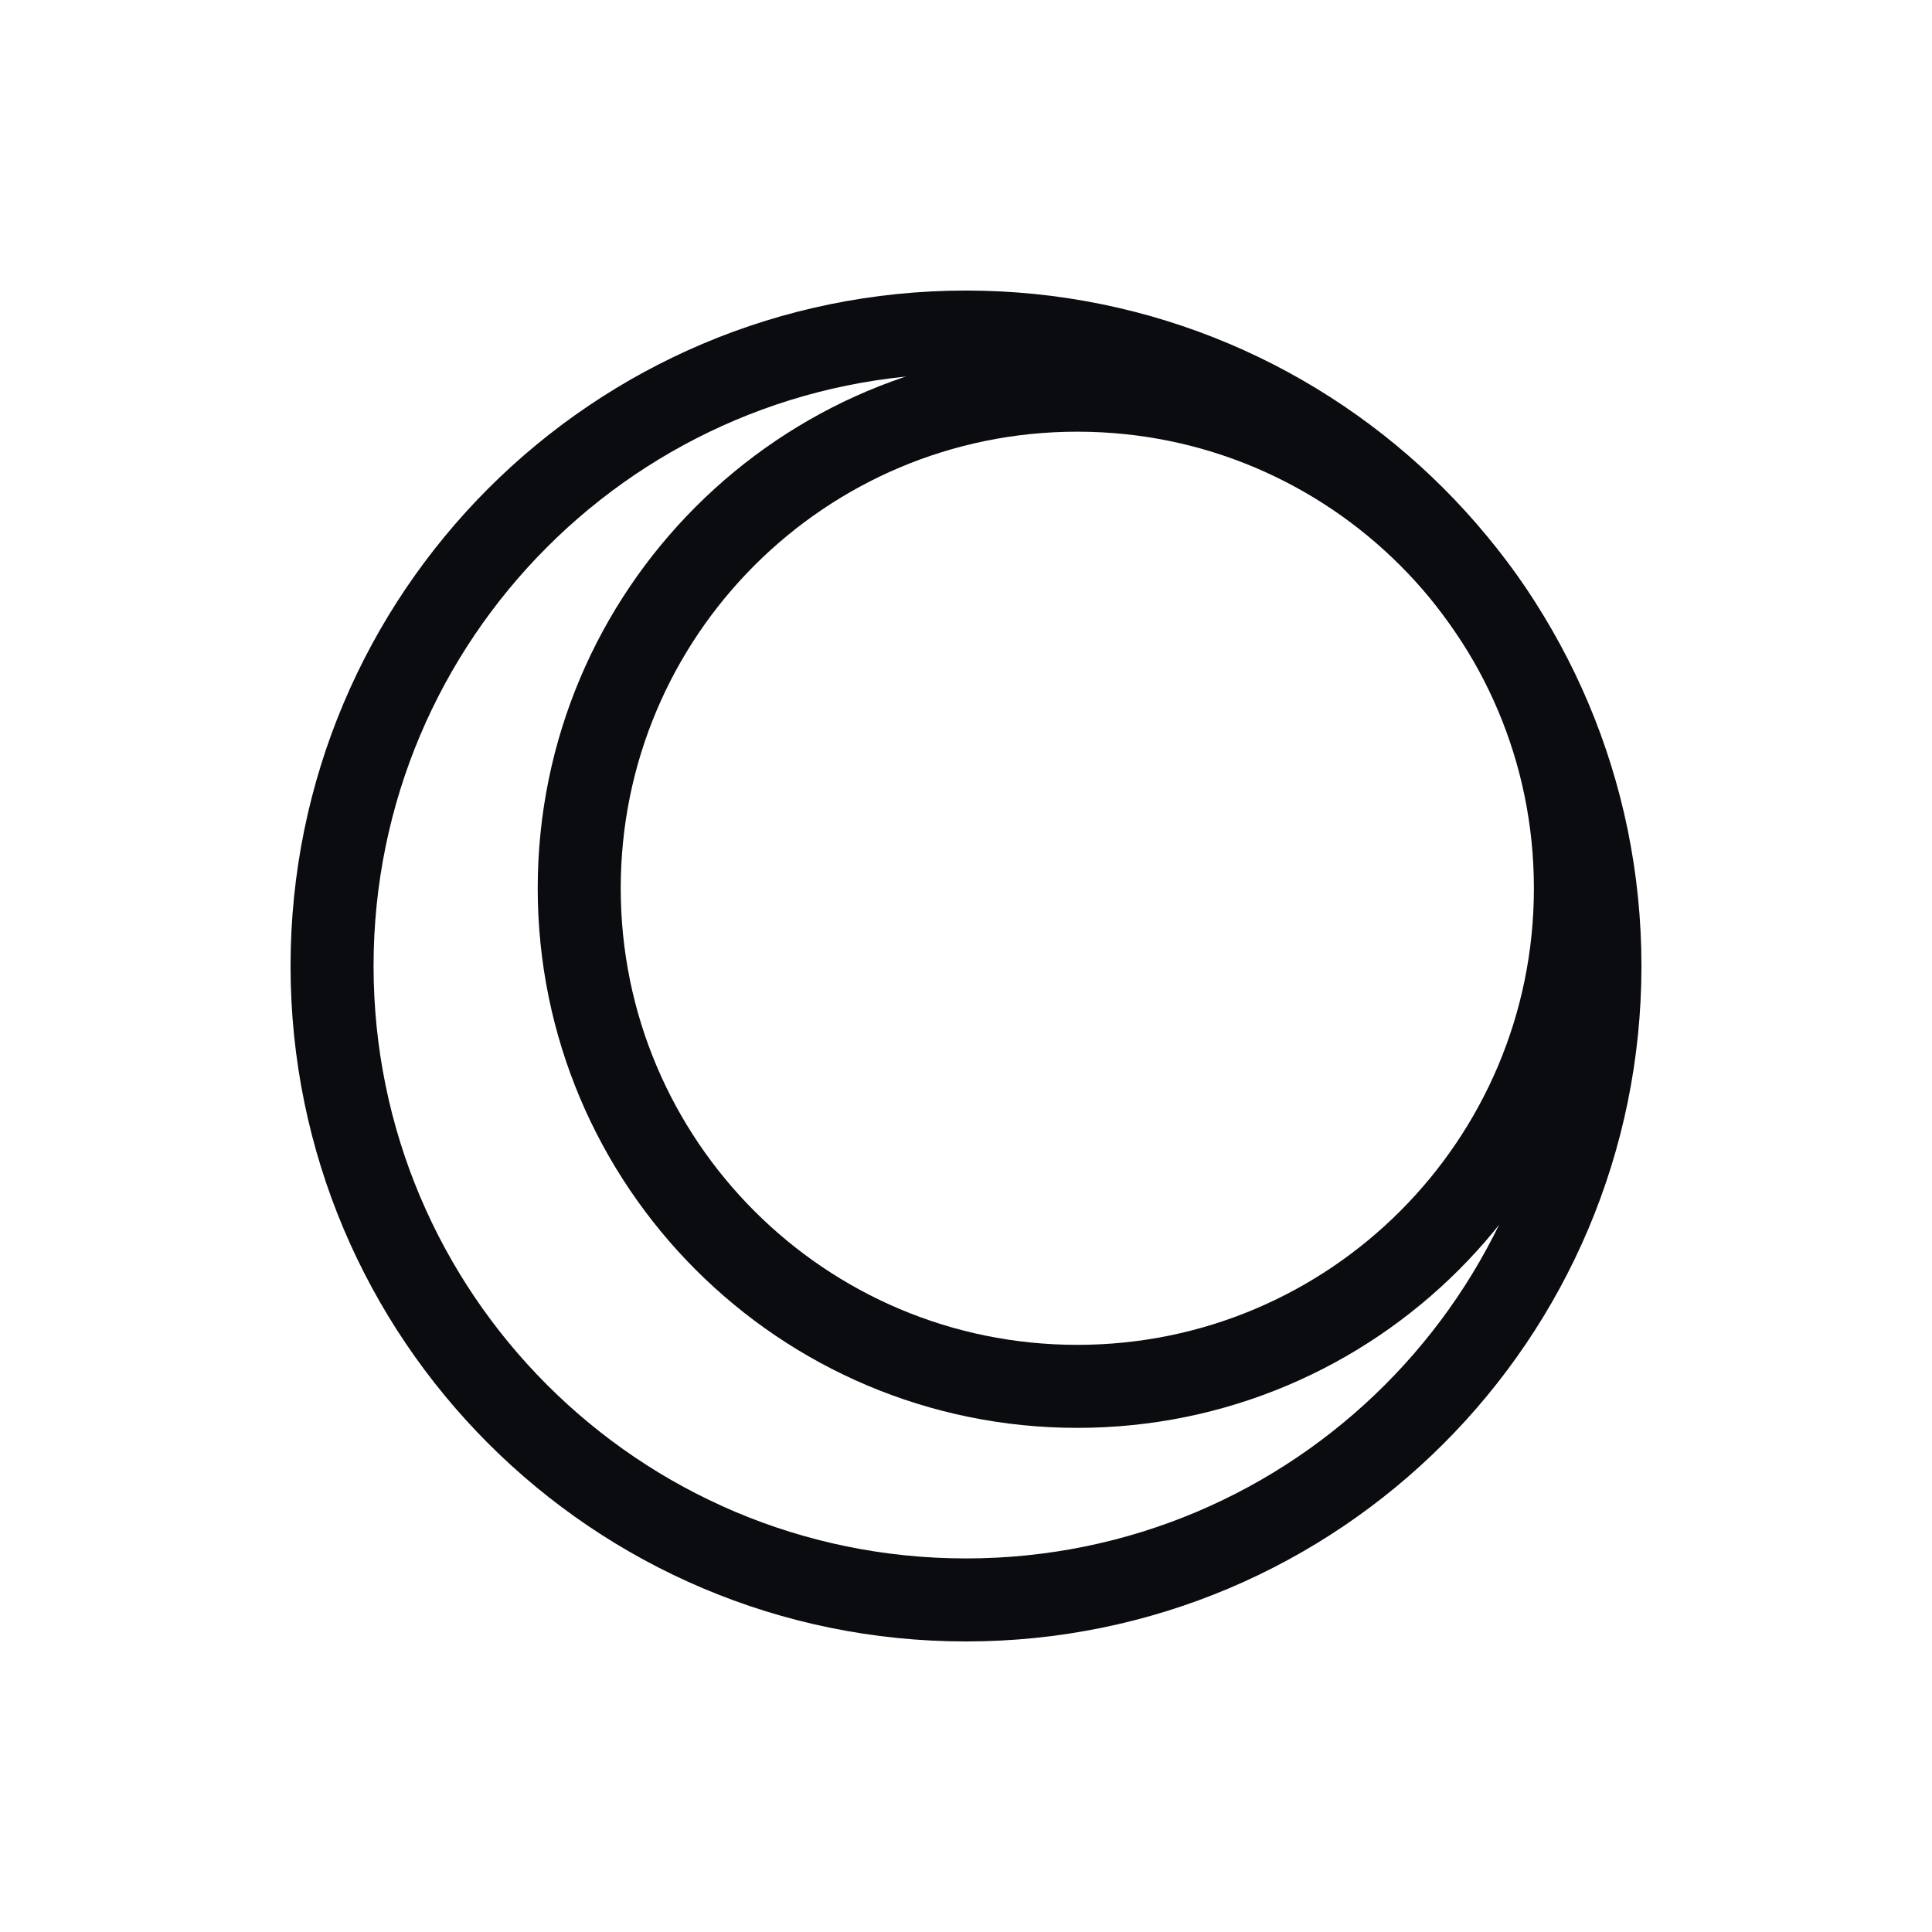
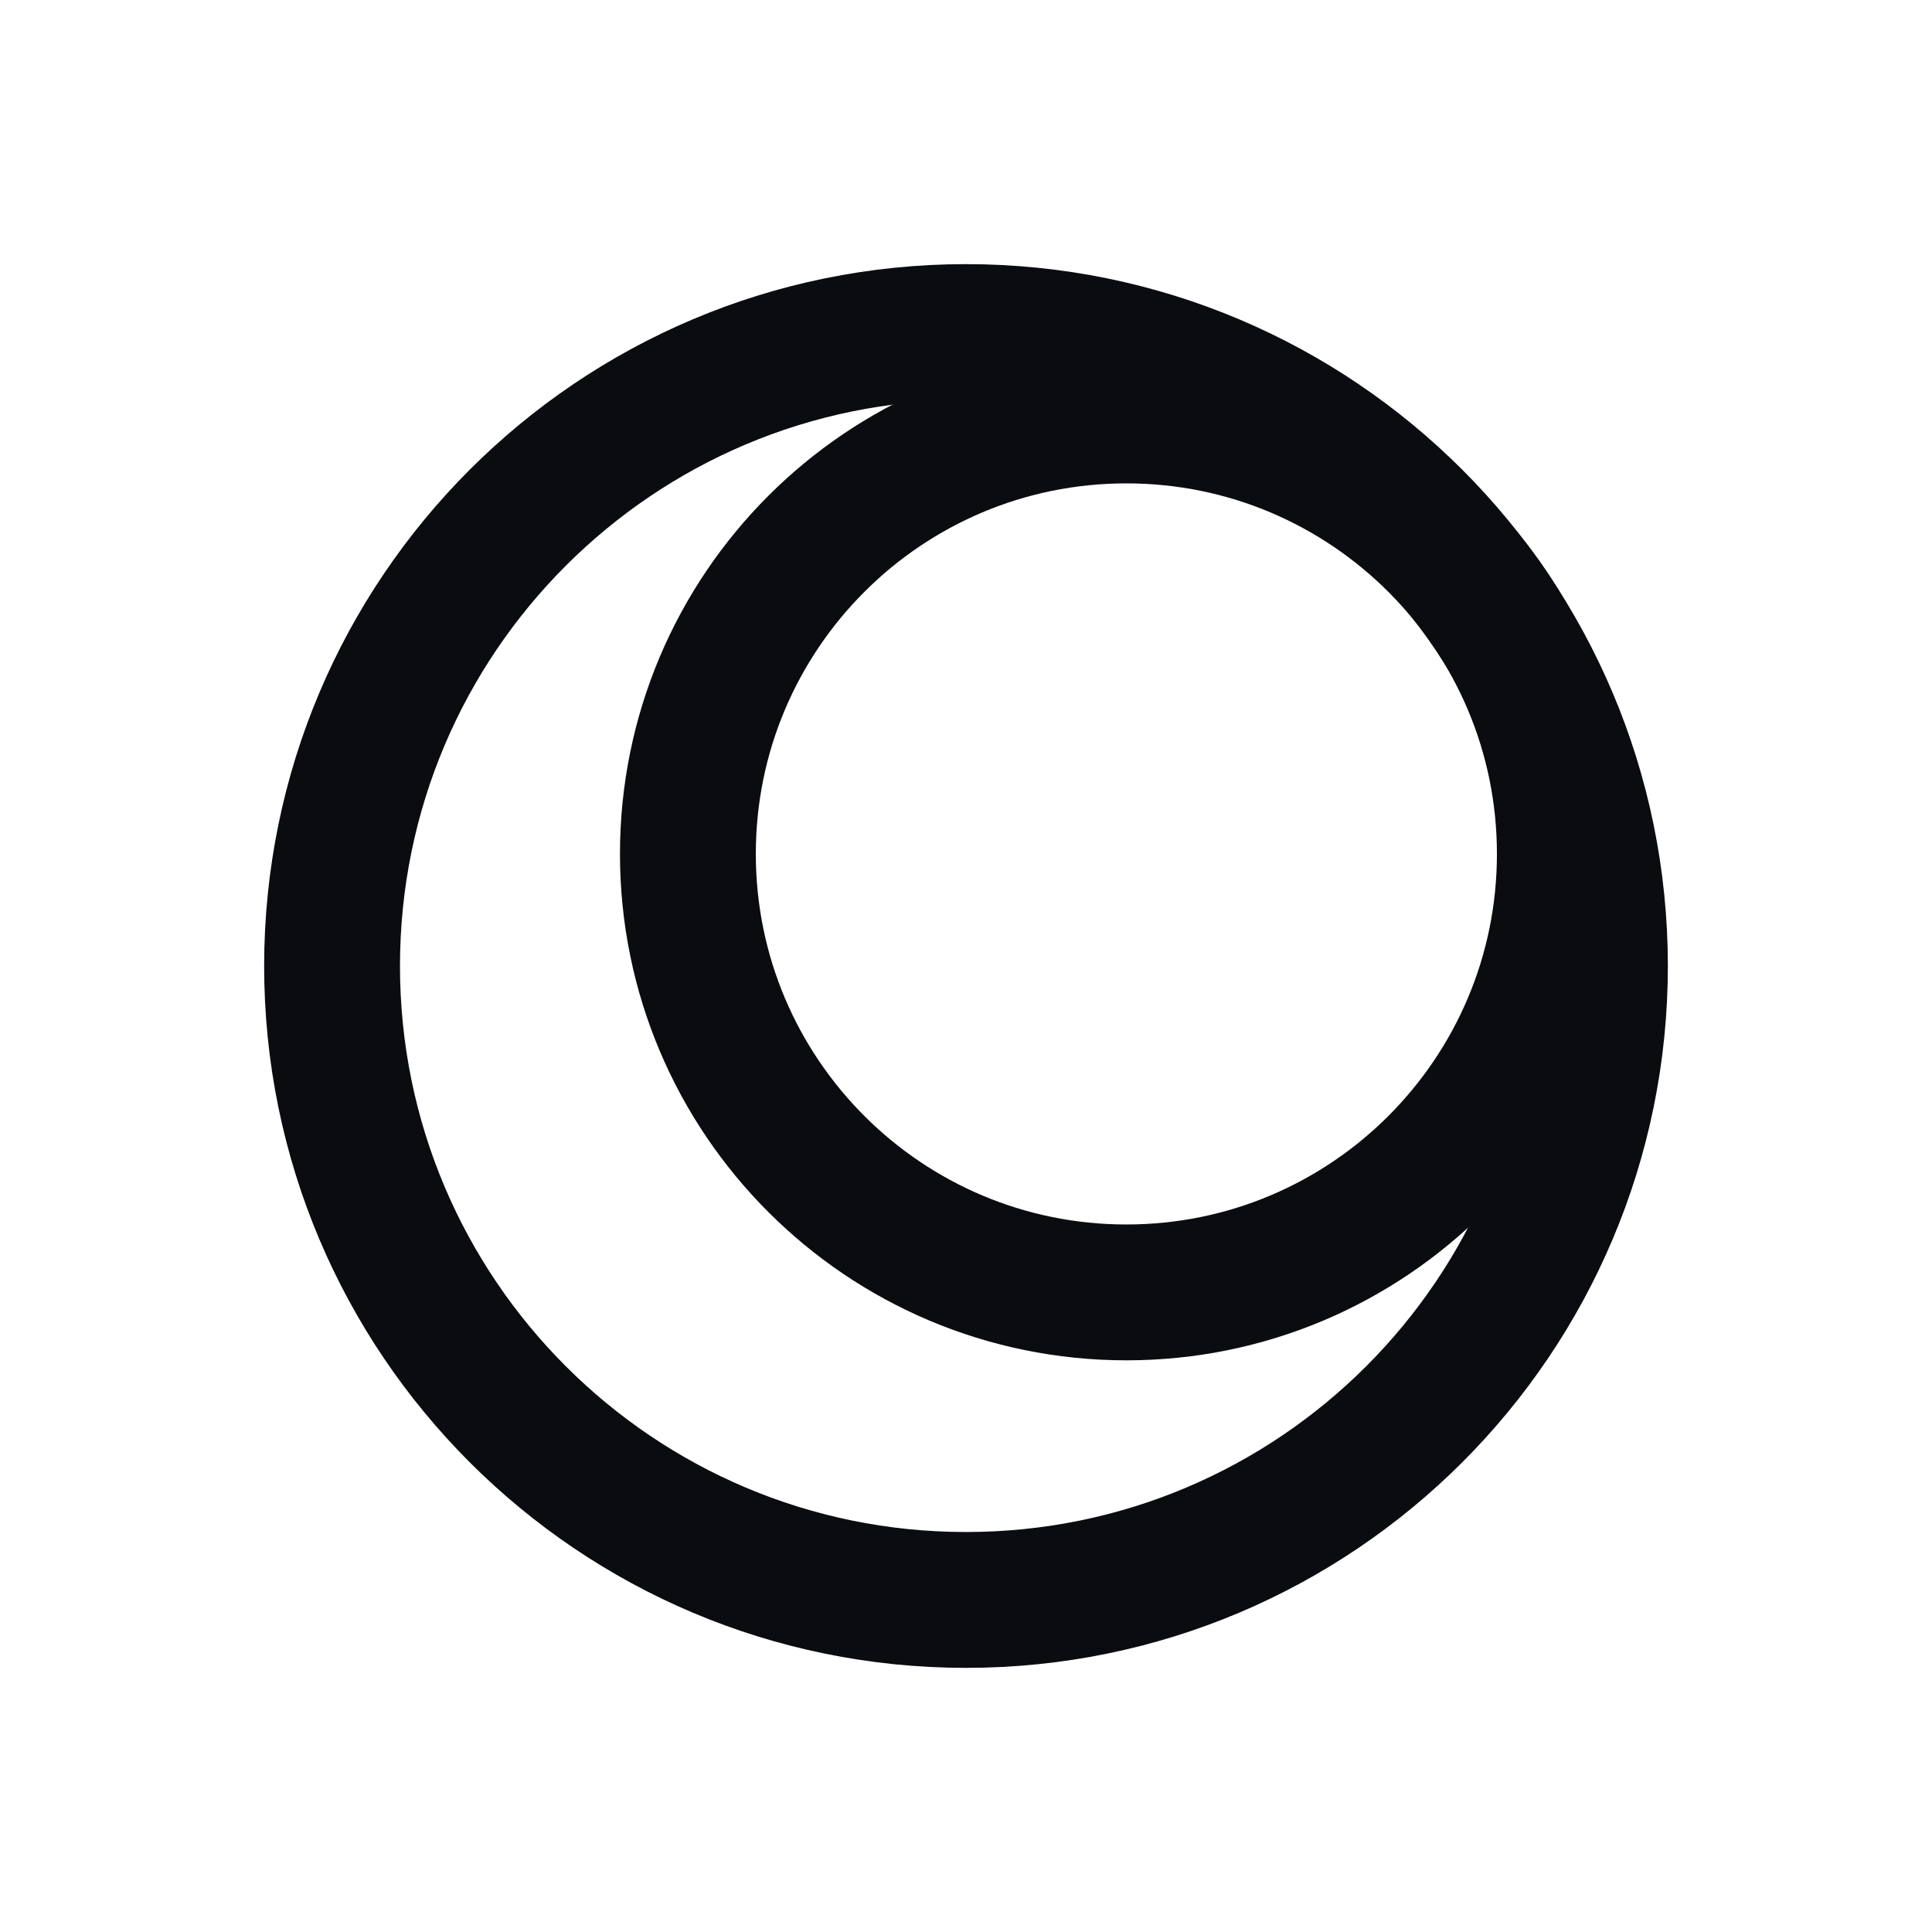
<svg xmlns="http://www.w3.org/2000/svg" viewBox="0 0 512 512">
  <rect width="512" height="512" fill="#ffffff" />
-   <g fill="none" stroke="#0b0c0f" stroke-width="22">
+   <g fill="none" stroke="#0b0c0f" stroke-width="36">
    <circle cx="256" cy="256" r="168" />
-     <circle cx="285.5" cy="235.4" r="132" />
+     <circle cx="298.5" cy="226.3" r="116.2" />
  </g>
</svg>
